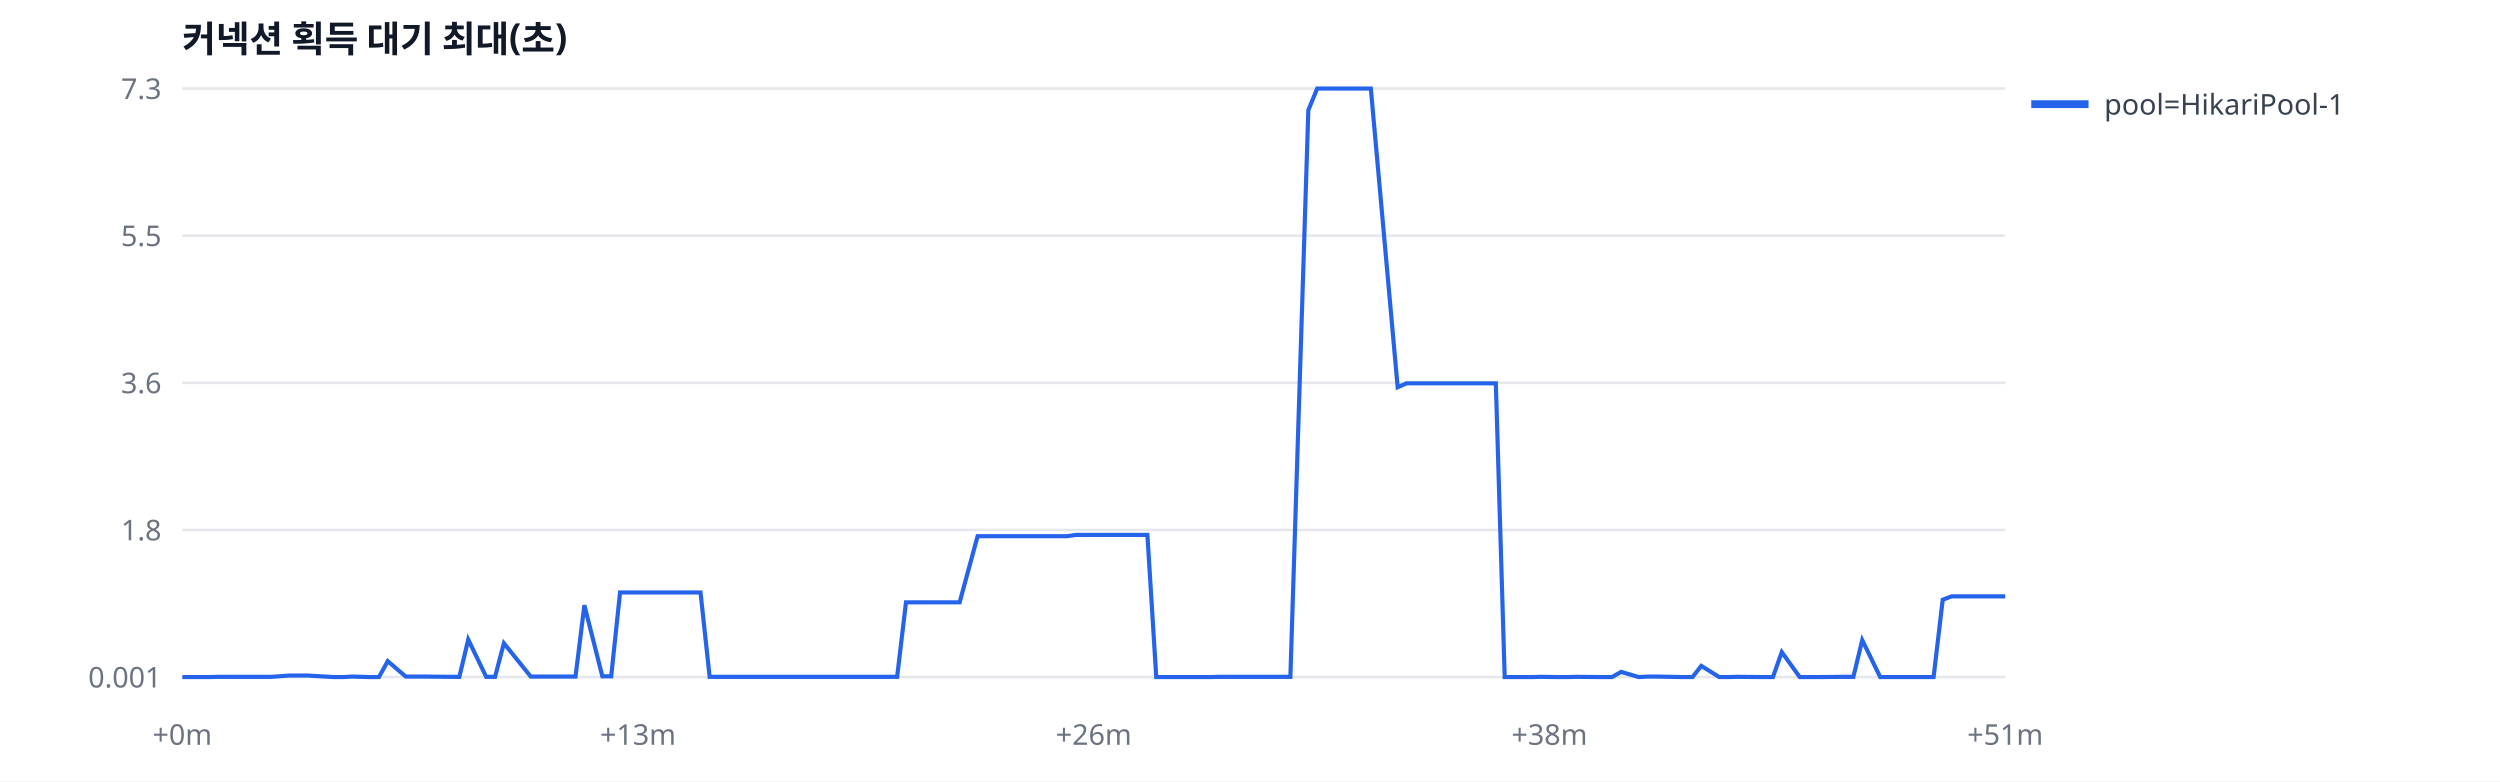
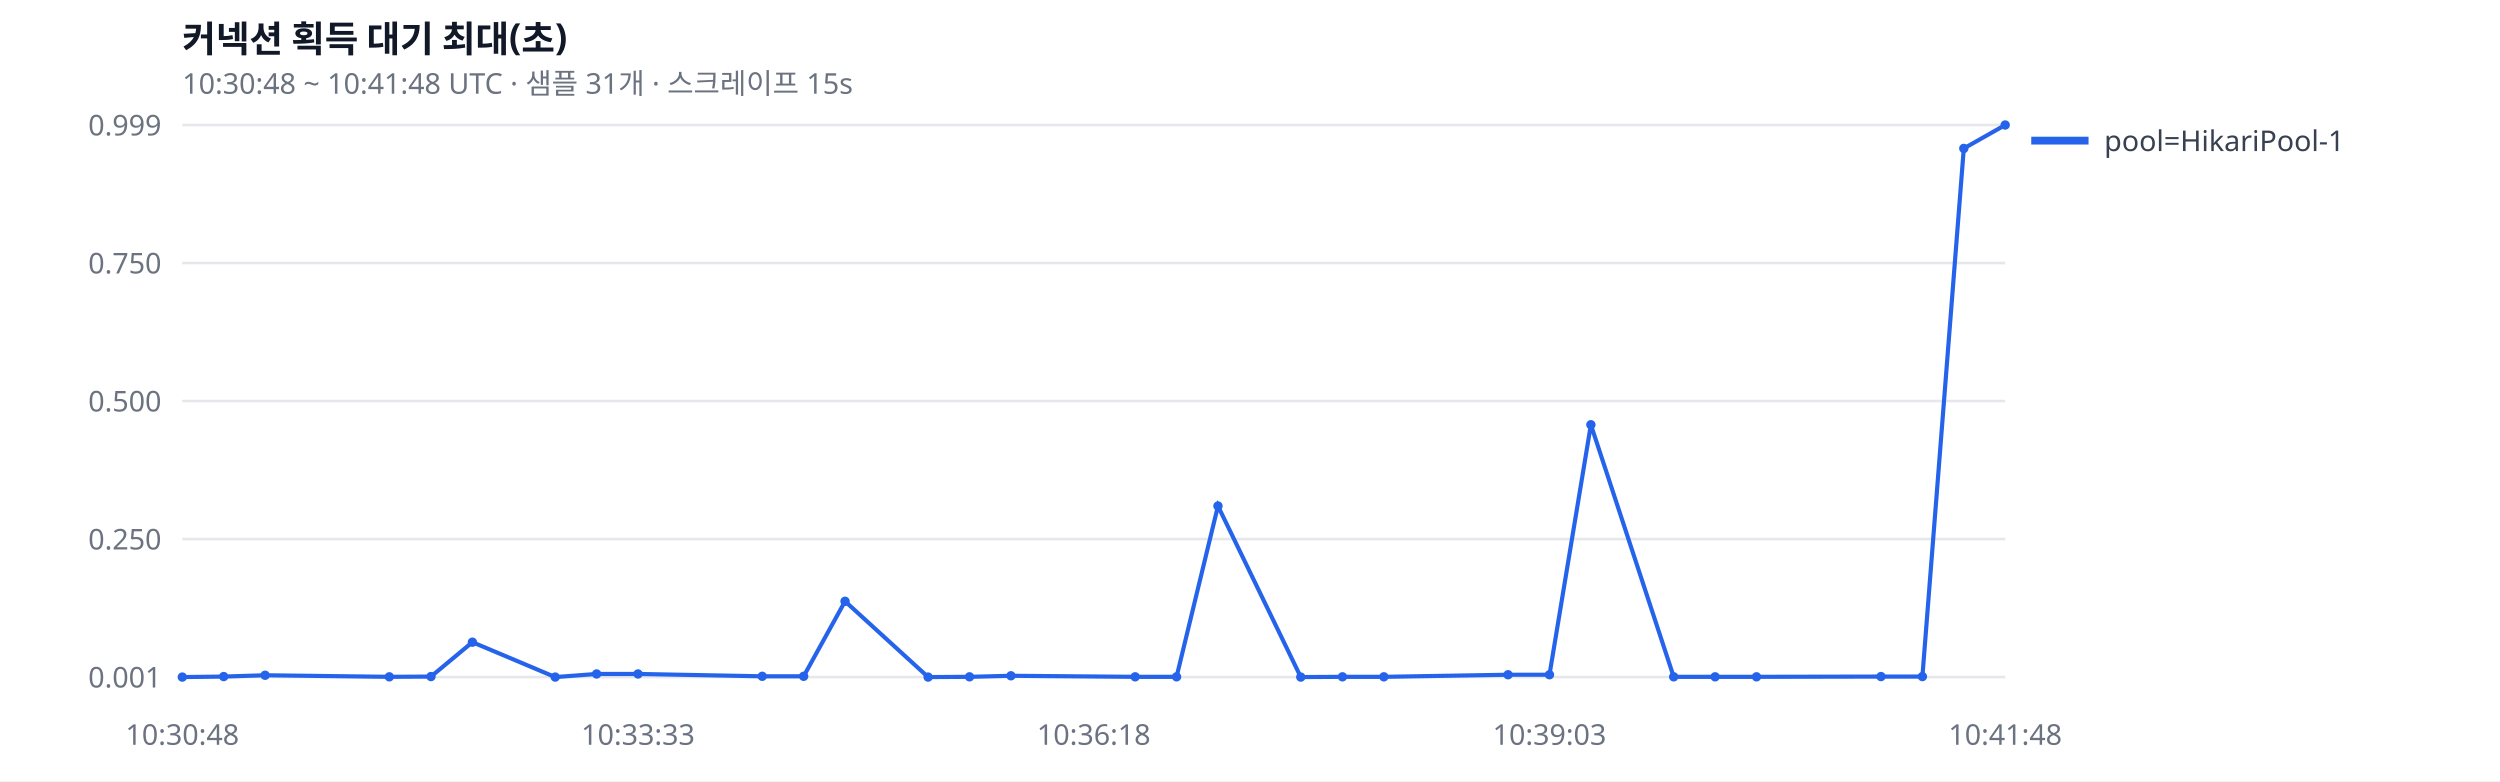
<svg xmlns="http://www.w3.org/2000/svg" width="960" height="300" viewBox="0 0 960 300" font-family="ui-sans-serif,system-ui,sans-serif">
  <rect width="960" height="300" fill="#ffffff" />
  <text x="70" y="20" font-size="14" font-weight="600" fill="#111827">커넥션 획득 대기 최대(초)</text>
+   <text x="70" y="36" font-size="11" fill="#6b7280">10:30:48 ~ 10:41:48 UTC · 샘플 31개 · 스크레이프 15s</text>
  <line x1="70" y1="260.0" x2="770.0" y2="260.0" stroke="#e5e7eb" />
  <text x="62" y="264.0" font-size="11" text-anchor="end" fill="#6b7280">0.001</text>
-   <line x1="70" y1="203.5" x2="770.0" y2="203.5" stroke="#e5e7eb" />
-   <text x="62" y="207.5" font-size="11" text-anchor="end" fill="#6b7280">1.8</text>
-   <line x1="70" y1="147.0" x2="770.0" y2="147.0" stroke="#e5e7eb" />
-   <text x="62" y="151.0" font-size="11" text-anchor="end" fill="#6b7280">3.6</text>
-   <line x1="70" y1="90.5" x2="770.0" y2="90.5" stroke="#e5e7eb" />
-   <text x="62" y="94.5" font-size="11" text-anchor="end" fill="#6b7280">5.5</text>
-   <line x1="70" y1="34.0" x2="770.0" y2="34.0" stroke="#e5e7eb" />
-   <text x="62" y="38.0" font-size="11" text-anchor="end" fill="#6b7280">7.3</text>
-   <text x="70.0" y="286" font-size="11" text-anchor="middle" fill="#6b7280">+0m</text>
-   <text x="245.0" y="286" font-size="11" text-anchor="middle" fill="#6b7280">+13m</text>
-   <text x="420.0" y="286" font-size="11" text-anchor="middle" fill="#6b7280">+26m</text>
-   <text x="595.0" y="286" font-size="11" text-anchor="middle" fill="#6b7280">+38m</text>
-   <text x="770.0" y="286" font-size="11" text-anchor="middle" fill="#6b7280">+51m</text>
-   <path d="M70.0,260.0 L73.4,260.0 L76.9,260.0 L80.3,260.0 L83.7,259.9 L87.2,259.9 L97.5,259.9 L100.9,259.9 L104.3,259.9 L111.2,259.4 L114.6,259.4 L118.0,259.4 L128.3,260.0 L131.8,260.0 L135.2,259.8 L142.1,260.0 L145.5,260.0 L148.9,253.9 L155.8,259.8 L159.2,259.8 L162.6,259.8 L172.9,259.9 L176.4,259.9 L179.8,245.6 L186.7,259.9 L190.1,259.9 L193.5,247.0 L203.8,259.8 L207.3,259.8 L217.5,259.8 L221.0,259.8 L224.4,232.4 L231.3,259.7 L234.7,259.7 L238.1,227.5 L241.6,227.5 L245.0,227.5 L248.4,227.5 L251.9,227.5 L255.3,227.5 L258.7,227.5 L262.2,227.5 L265.6,227.5 L269.0,227.5 L272.5,259.9 L275.9,259.9 L279.3,259.9 L282.7,259.9 L286.2,259.9 L289.6,259.9 L293.0,259.9 L296.5,259.9 L299.9,259.9 L303.3,259.9 L306.8,259.9 L310.2,259.9 L313.6,259.9 L317.1,259.9 L320.5,259.9 L323.9,259.9 L327.4,259.9 L330.8,259.9 L334.2,259.9 L337.6,259.9 L341.1,259.9 L344.5,259.9 L347.9,231.3 L351.4,231.3 L354.8,231.3 L358.2,231.3 L361.7,231.3 L365.1,231.3 L368.5,231.3 L375.4,205.9 L378.8,205.9 L382.3,205.9 L385.7,205.9 L389.1,205.9 L392.5,205.9 L396.0,205.9 L399.4,205.9 L402.8,205.9 L406.3,205.9 L409.7,205.9 L413.1,205.4 L416.6,205.4 L420.0,205.4 L423.4,205.4 L426.9,205.4 L430.3,205.4 L433.7,205.4 L437.2,205.4 L440.6,205.4 L444.0,260.0 L447.5,260.0 L450.9,260.0 L454.3,260.0 L457.7,260.0 L461.2,260.0 L464.6,260.0 L468.0,259.9 L471.5,259.9 L474.9,259.9 L478.3,259.9 L481.8,259.9 L485.2,259.9 L488.6,259.9 L492.1,259.9 L495.5,259.9 L502.4,42.3 L505.8,34.0 L509.2,34.0 L512.6,34.0 L516.1,34.0 L519.5,34.0 L522.9,34.0 L526.4,34.0 L536.7,148.7 L540.1,147.2 L543.5,147.2 L547.0,147.2 L550.4,147.2 L553.8,147.2 L557.3,147.2 L560.7,147.2 L564.1,147.2 L567.5,147.2 L571.0,147.2 L574.4,147.2 L577.8,260.0 L581.3,260.0 L584.7,260.0 L588.1,260.0 L591.6,259.9 L598.4,260.0 L601.9,260.0 L605.3,259.9 L615.6,260.0 L619.0,260.0 L622.5,258.0 L629.3,260.0 L632.7,259.8 L636.2,259.8 L646.5,260.0 L649.9,260.0 L653.3,255.7 L660.2,260.0 L663.6,260.0 L667.1,259.9 L677.4,260.0 L680.8,260.0 L684.2,250.4 L691.1,260.0 L694.5,260.0 L697.9,260.0 L708.2,259.9 L711.7,259.9 L715.1,245.8 L722.0,260.0 L725.4,260.0 L728.8,260.0 L739.1,260.0 L742.5,260.0 L746.0,230.3 L749.4,229.0 L752.8,229.0 L756.3,229.0 L759.7,229.0 L763.1,229.0 L766.6,229.0 L770.0,229.0" fill="none" stroke="#2563eb" stroke-width="1.6" />
-   <line x1="780" y1="40" x2="802" y2="40" stroke="#2563eb" stroke-width="3" />
-   <text x="808" y="44" font-size="11" fill="#374151">pool=HikariPool-1</text>
+   <line x1="70" y1="207.0" x2="770.0" y2="207.0" stroke="#e5e7eb" />
+   <text x="62" y="211.0" font-size="11" text-anchor="end" fill="#6b7280">0.250</text>
+   <line x1="70" y1="154.0" x2="770.0" y2="154.0" stroke="#e5e7eb" />
+   <text x="62" y="158.0" font-size="11" text-anchor="end" fill="#6b7280">0.500</text>
+   <line x1="70" y1="101.0" x2="770.0" y2="101.0" stroke="#e5e7eb" />
+   <text x="62" y="105.0" font-size="11" text-anchor="end" fill="#6b7280">0.750</text>
+   <line x1="70" y1="48.0" x2="770.0" y2="48.0" stroke="#e5e7eb" />
+   <text x="62" y="52.0" font-size="11" text-anchor="end" fill="#6b7280">0.999</text>
+   <text x="70.0" y="286" font-size="11" text-anchor="middle" fill="#6b7280">10:30:48</text>
+   <text x="245.0" y="286" font-size="11" text-anchor="middle" fill="#6b7280">10:33:33</text>
+   <text x="420.0" y="286" font-size="11" text-anchor="middle" fill="#6b7280">10:36:18</text>
+   <text x="595.0" y="286" font-size="11" text-anchor="middle" fill="#6b7280">10:39:03</text>
+   <text x="770.0" y="286" font-size="11" text-anchor="middle" fill="#6b7280">10:41:48</text>
+   <path d="M70.0,260.0 L85.9,259.8 L101.8,259.3 L149.5,259.9 L165.5,259.8 L181.4,246.6 L213.2,260.0 L229.1,258.8 L245.0,258.8 L292.7,259.7 L308.6,259.7 L324.5,230.9 L356.4,260.0 L372.3,259.9 L388.2,259.5 L435.9,259.9 L451.8,259.9 L467.7,194.3 L499.5,260.0 L515.5,259.9 L531.4,259.9 L579.1,259.1 L595.0,259.1 L610.9,163.1 L642.7,259.9 L658.6,259.9 L674.5,259.9 L722.3,259.8 L738.2,259.8 L754.1,57.0 L770.0,48.0" fill="none" stroke="#2563eb" stroke-width="1.6" />
+   <circle cx="70.0" cy="260.0" r="1.8" fill="#2563eb" />
+   <circle cx="85.9" cy="259.8" r="1.8" fill="#2563eb" />
+   <circle cx="101.8" cy="259.3" r="1.8" fill="#2563eb" />
+   <circle cx="149.5" cy="259.9" r="1.8" fill="#2563eb" />
+   <circle cx="165.5" cy="259.8" r="1.8" fill="#2563eb" />
+   <circle cx="181.4" cy="246.6" r="1.8" fill="#2563eb" />
+   <circle cx="213.2" cy="260.0" r="1.8" fill="#2563eb" />
+   <circle cx="229.1" cy="258.8" r="1.8" fill="#2563eb" />
+   <circle cx="245.0" cy="258.8" r="1.8" fill="#2563eb" />
+   <circle cx="292.7" cy="259.7" r="1.8" fill="#2563eb" />
+   <circle cx="308.6" cy="259.7" r="1.8" fill="#2563eb" />
+   <circle cx="324.5" cy="230.9" r="1.8" fill="#2563eb" />
+   <circle cx="356.4" cy="260.0" r="1.8" fill="#2563eb" />
+   <circle cx="372.3" cy="259.9" r="1.8" fill="#2563eb" />
+   <circle cx="388.2" cy="259.5" r="1.8" fill="#2563eb" />
+   <circle cx="435.9" cy="259.9" r="1.8" fill="#2563eb" />
+   <circle cx="451.8" cy="259.9" r="1.8" fill="#2563eb" />
+   <circle cx="467.7" cy="194.3" r="1.8" fill="#2563eb" />
+   <circle cx="499.5" cy="260.0" r="1.8" fill="#2563eb" />
+   <circle cx="515.5" cy="259.9" r="1.8" fill="#2563eb" />
+   <circle cx="531.4" cy="259.9" r="1.8" fill="#2563eb" />
+   <circle cx="579.1" cy="259.1" r="1.8" fill="#2563eb" />
+   <circle cx="595.0" cy="259.1" r="1.8" fill="#2563eb" />
+   <circle cx="610.9" cy="163.1" r="1.8" fill="#2563eb" />
+   <circle cx="642.7" cy="259.9" r="1.8" fill="#2563eb" />
+   <circle cx="658.6" cy="259.9" r="1.8" fill="#2563eb" />
+   <circle cx="674.5" cy="259.9" r="1.8" fill="#2563eb" />
+   <circle cx="722.3" cy="259.8" r="1.8" fill="#2563eb" />
+   <circle cx="738.2" cy="259.8" r="1.8" fill="#2563eb" />
+   <circle cx="754.1" cy="57.0" r="1.8" fill="#2563eb" />
+   <circle cx="770.0" cy="48.0" r="1.8" fill="#2563eb" />
+   <line x1="780" y1="54" x2="802" y2="54" stroke="#2563eb" stroke-width="3" />
+   <text x="808" y="58" font-size="11" fill="#374151">pool=HikariPool-1</text>
</svg>
